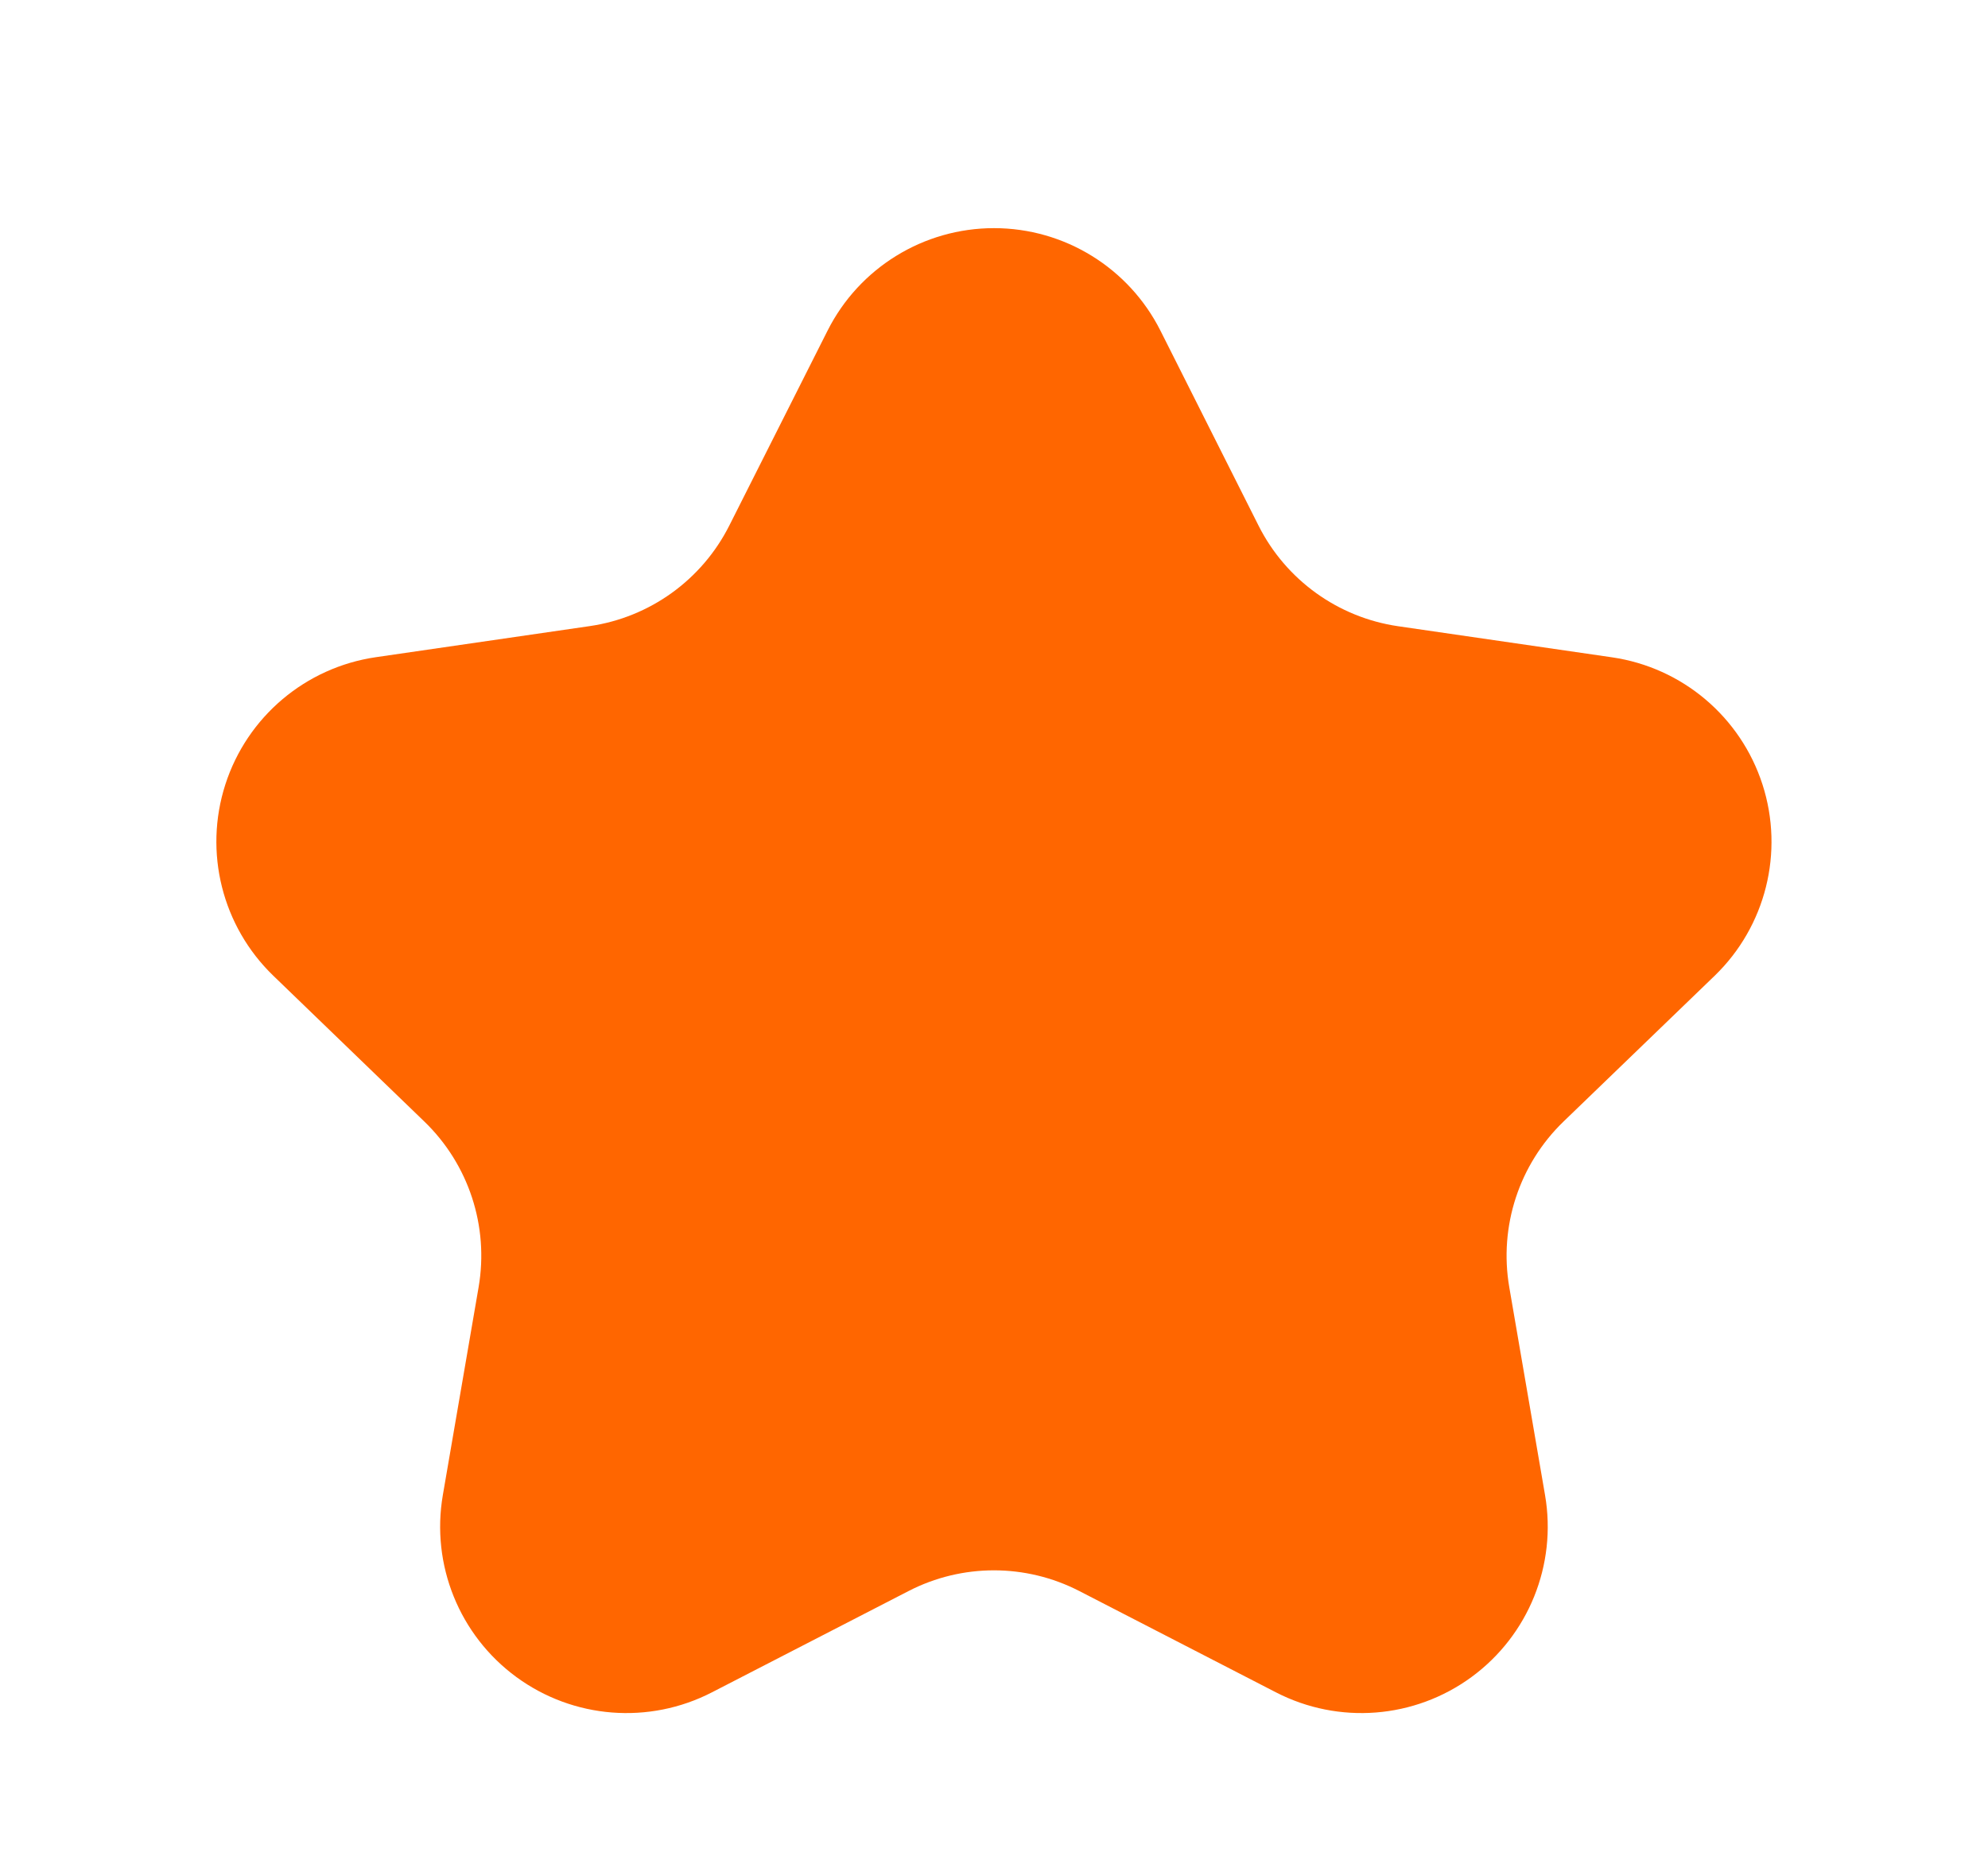
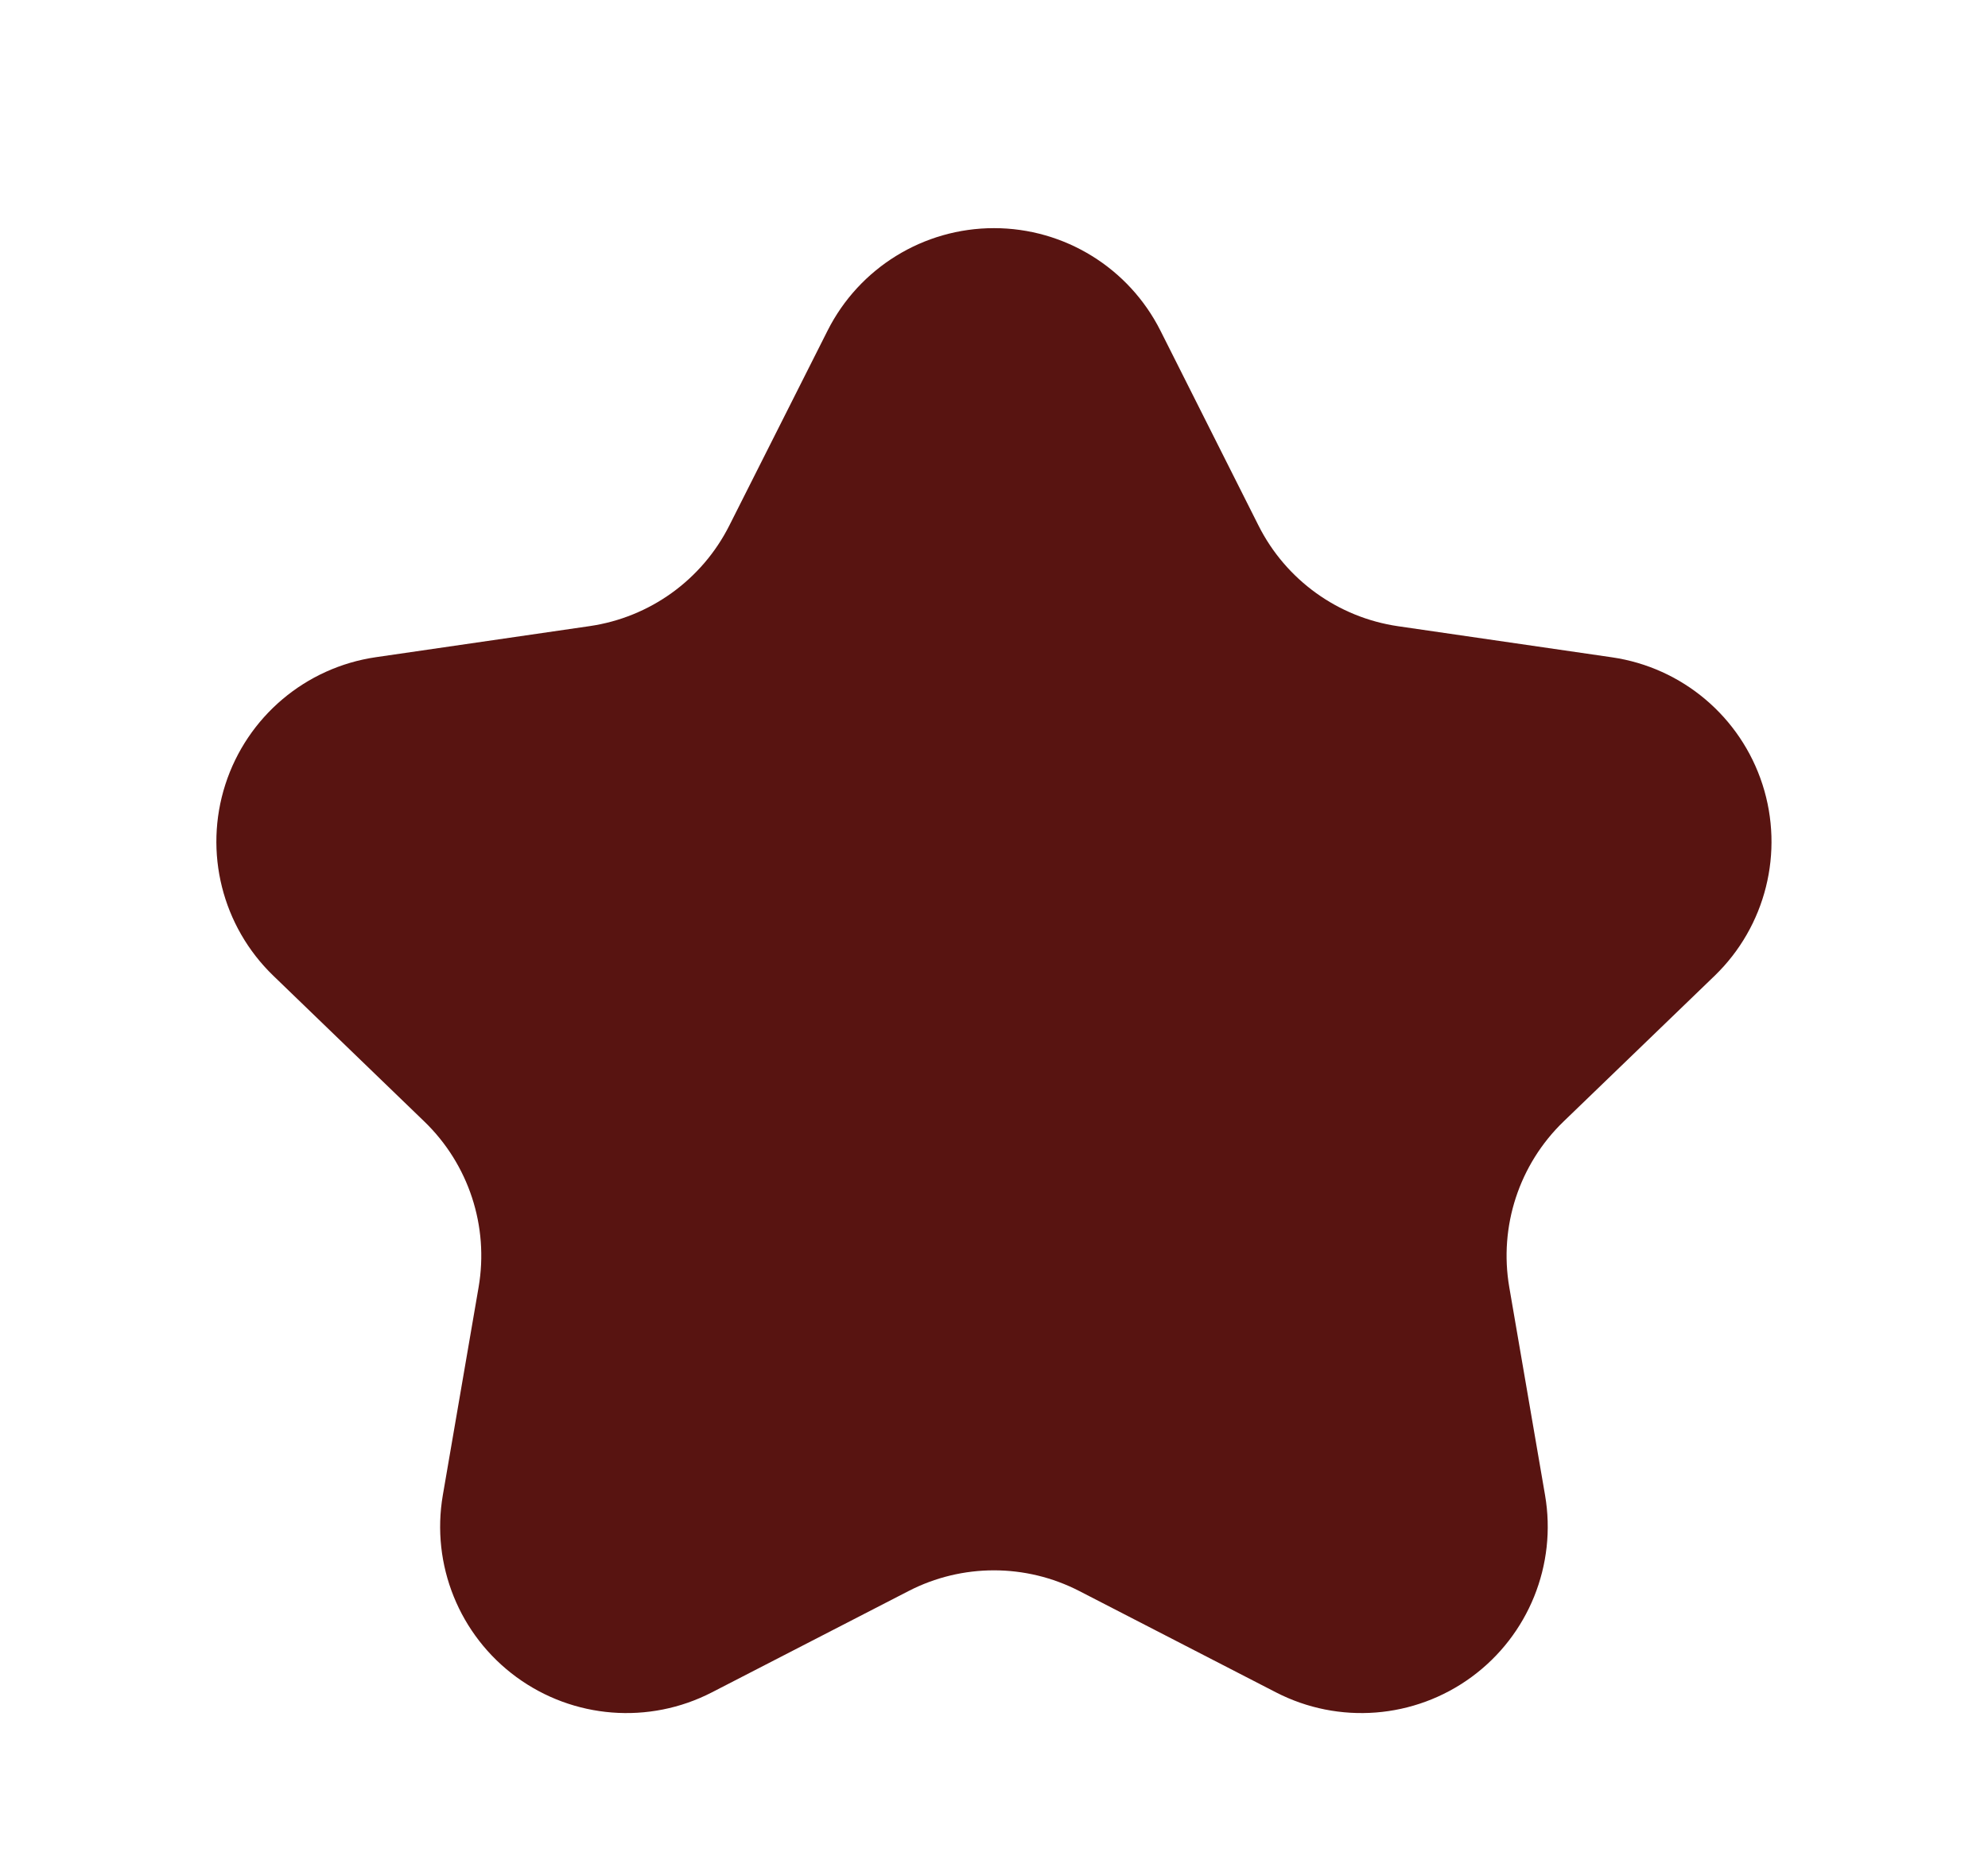
<svg xmlns="http://www.w3.org/2000/svg" width="16" height="15" viewBox="0 0 16 15">
-   <path id="Polygon_2" data-name="Polygon 2" d="M6.66,2.662a1.5,1.5,0,0,1,2.68,0l.789,1.568a1.5,1.5,0,0,0,1.124.81l1.72.25A1.5,1.5,0,0,1,13.8,7.853L12.584,9.026a1.5,1.5,0,0,0-.437,1.333l.288,1.674a1.5,1.5,0,0,1-2.166,1.587l-1.582-.815a1.5,1.5,0,0,0-1.375,0l-1.582.815a1.5,1.5,0,0,1-2.166-1.587l.288-1.674a1.5,1.5,0,0,0-.437-1.333L2.2,7.853a1.5,1.5,0,0,1,.826-2.564l1.72-.25a1.5,1.5,0,0,0,1.124-.81Z" fill="#f60" />
+   <path id="Polygon_2" data-name="Polygon 2" d="M6.66,2.662a1.5,1.5,0,0,1,2.68,0l.789,1.568a1.5,1.5,0,0,0,1.124.81l1.72.25A1.5,1.5,0,0,1,13.8,7.853L12.584,9.026a1.5,1.5,0,0,0-.437,1.333l.288,1.674a1.5,1.5,0,0,1-2.166,1.587l-1.582-.815a1.5,1.5,0,0,0-1.375,0l-1.582.815a1.5,1.5,0,0,1-2.166-1.587l.288-1.674a1.5,1.5,0,0,0-.437-1.333L2.2,7.853a1.5,1.5,0,0,1,.826-2.564l1.72-.25a1.5,1.5,0,0,0,1.124-.81Z" fill="#581411" />
</svg>
